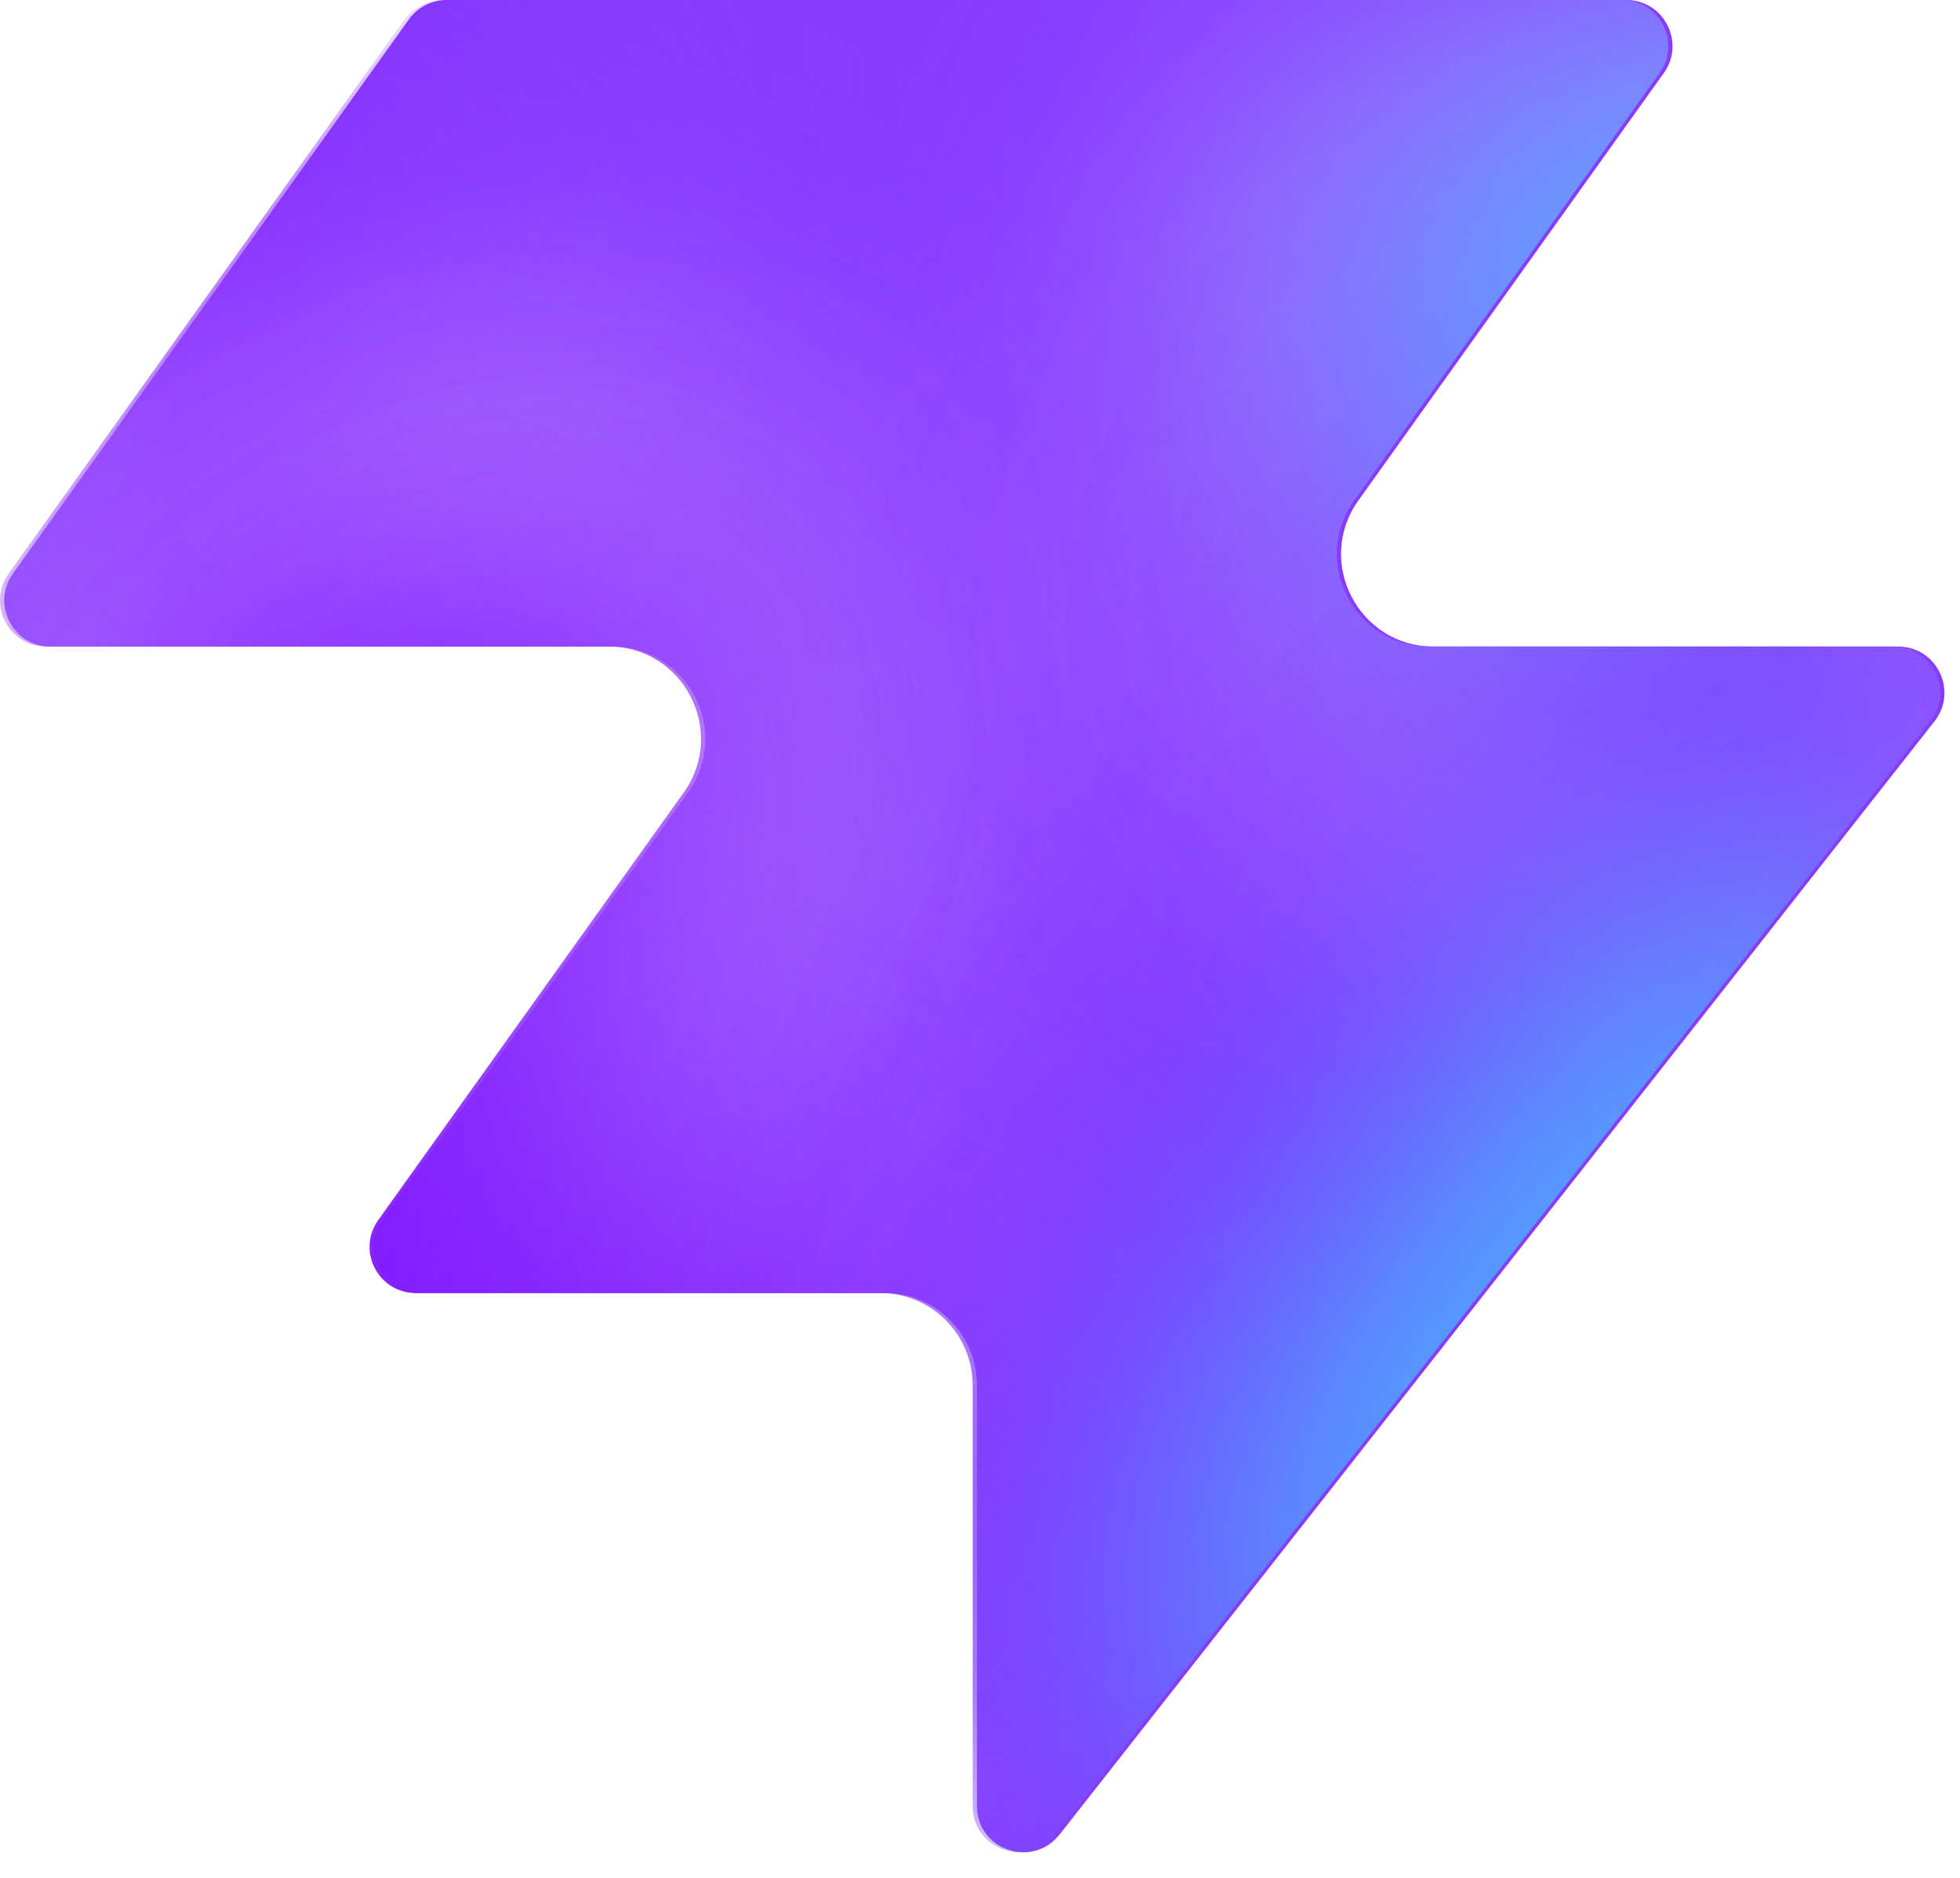
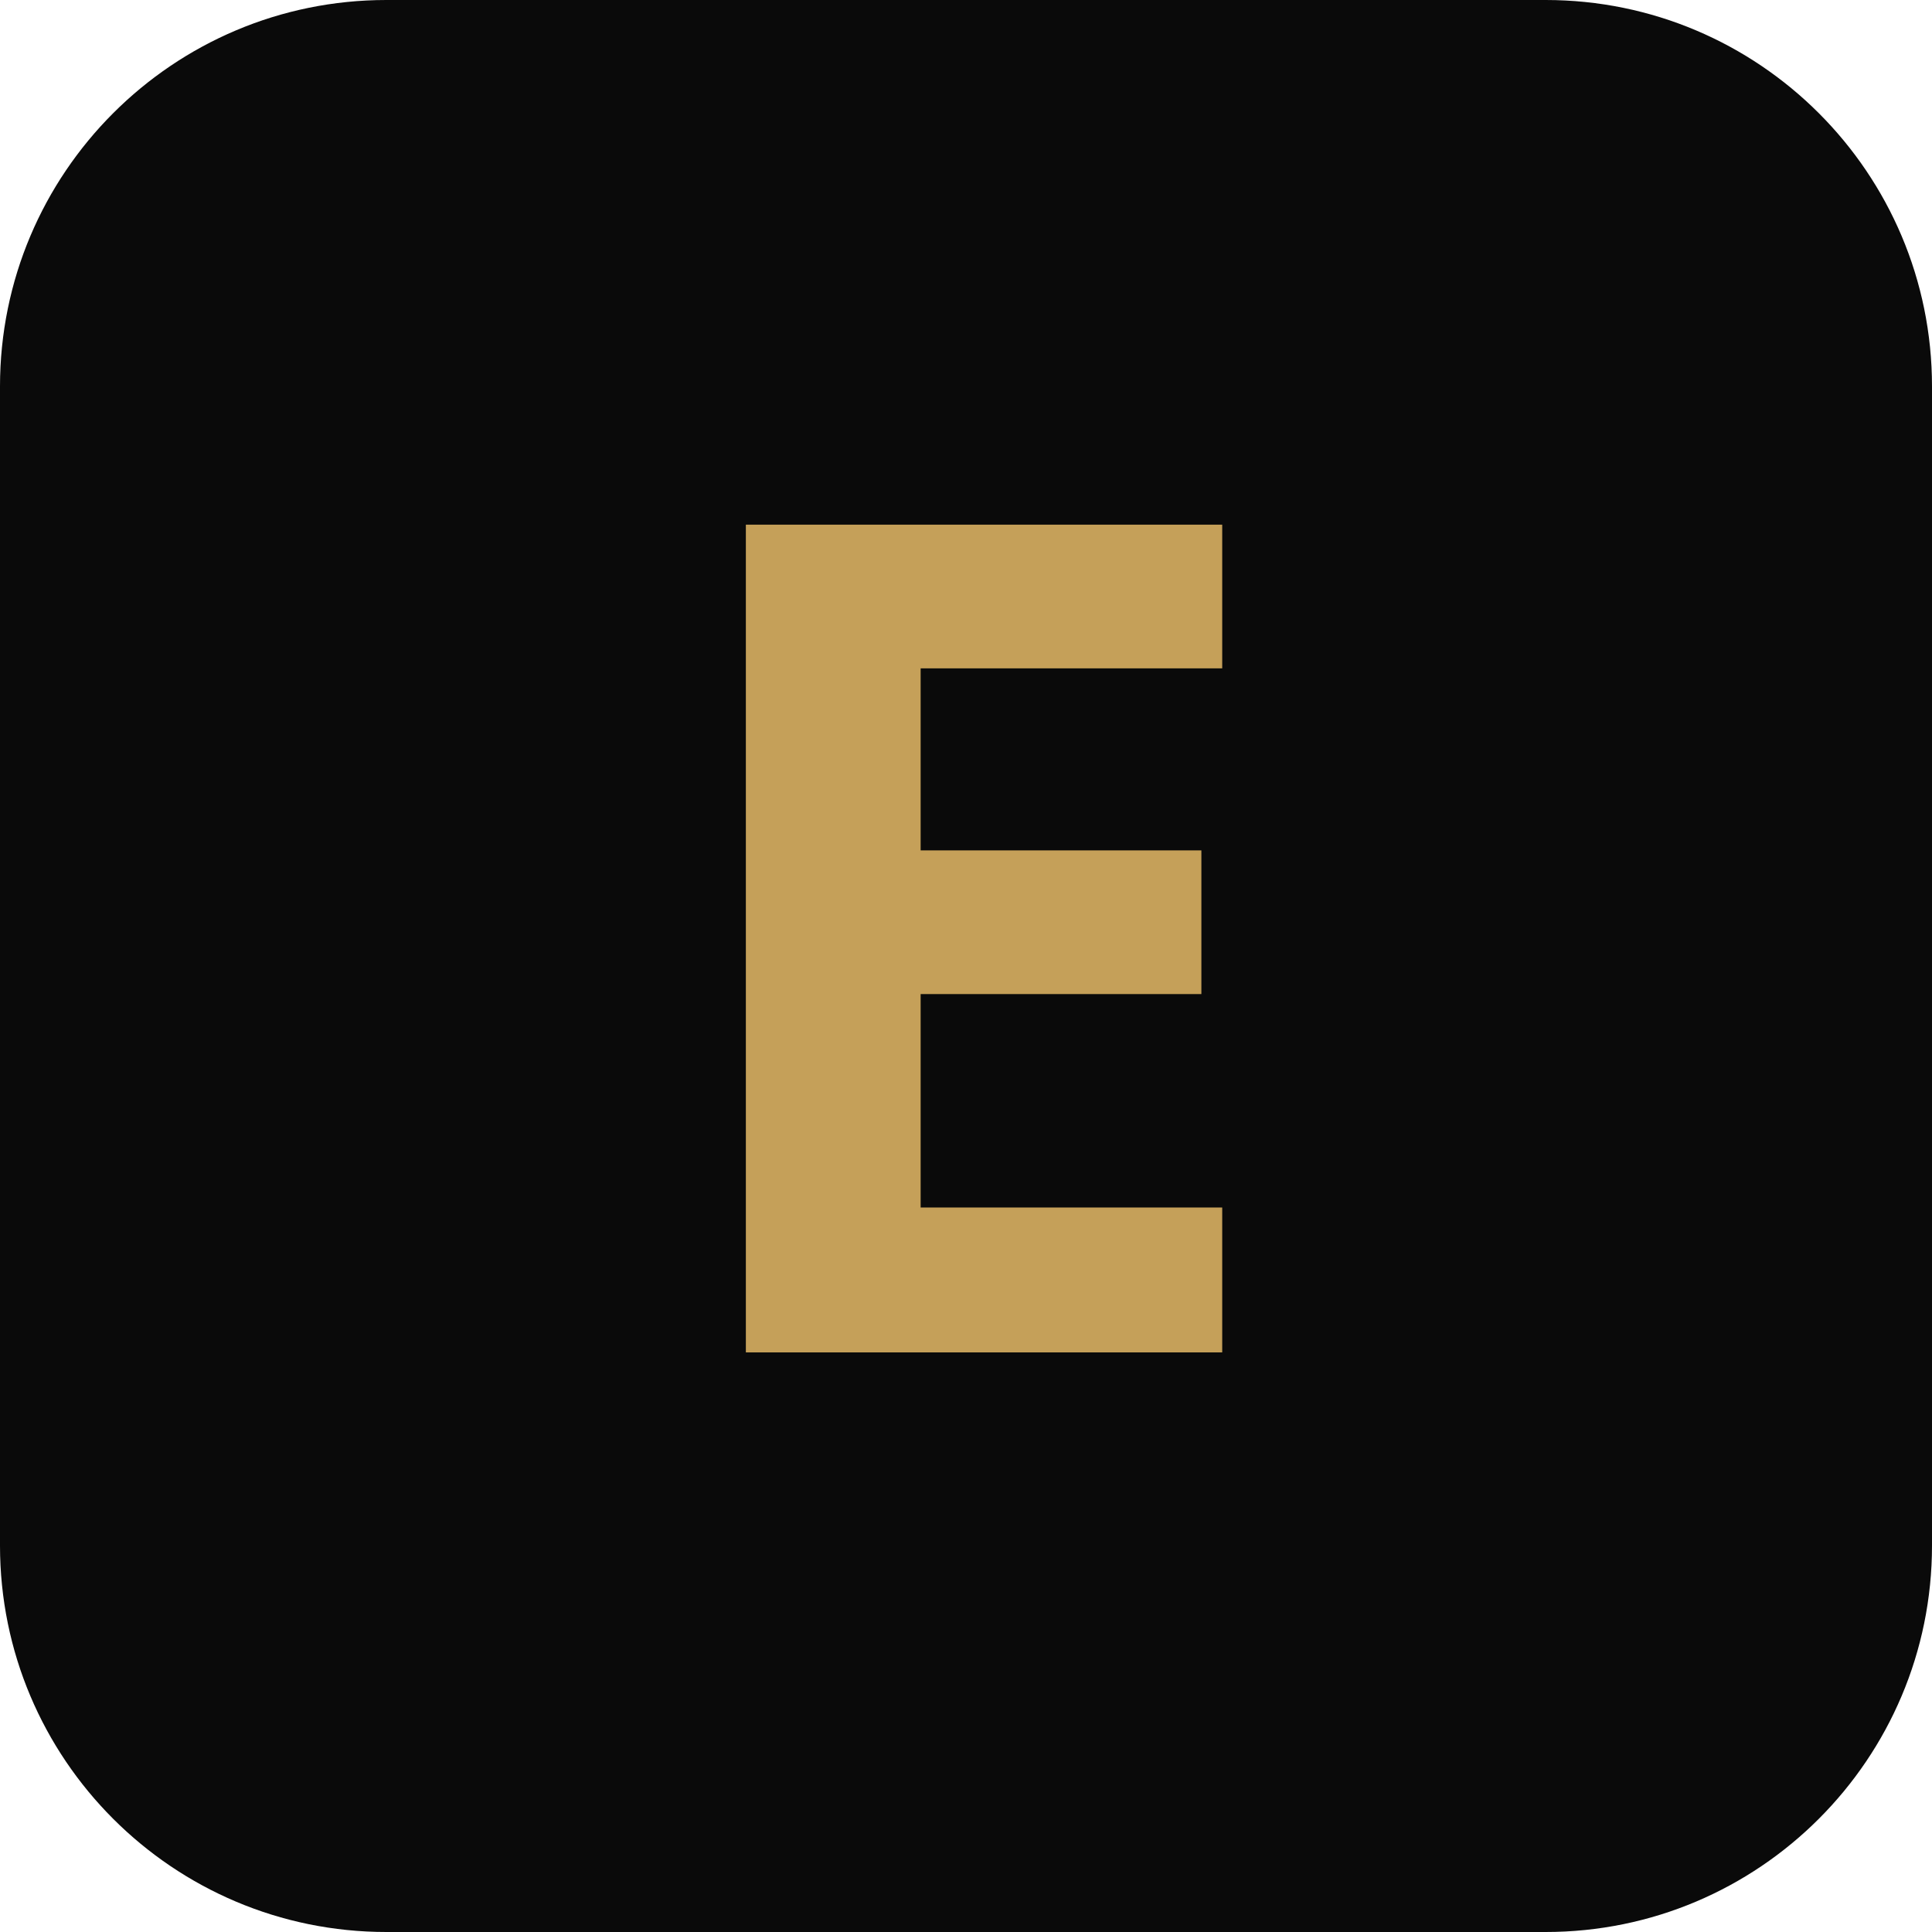
- <svg xmlns="http://www.w3.org/2000/svg" width="48" height="46" fill="none" viewBox="0 0 48 46">
-   <path fill="#863bff" d="M25.946 44.938c-.664.845-2.021.375-2.021-.698V33.937a2.26 2.26 0 0 0-2.262-2.262H10.287c-.92 0-1.456-1.04-.92-1.788l7.48-10.471c1.07-1.497 0-3.578-1.842-3.578H1.237c-.92 0-1.456-1.04-.92-1.788L10.013.474c.214-.297.556-.474.92-.474h28.894c.92 0 1.456 1.04.92 1.788l-7.48 10.471c-1.07 1.498 0 3.579 1.842 3.579h11.377c.943 0 1.473 1.088.89 1.83L25.947 44.94z" style="fill:#863bff;fill:color(display-p3 .525 .23 1);fill-opacity:1" />
-   <mask id="a" width="48" height="46" x="0" y="0" maskUnits="userSpaceOnUse" style="mask-type:alpha">
-     <path fill="#000" d="M25.842 44.938c-.664.844-2.021.375-2.021-.698V33.937a2.26 2.26 0 0 0-2.262-2.262H10.183c-.92 0-1.456-1.04-.92-1.788l7.48-10.471c1.07-1.498 0-3.579-1.842-3.579H1.133c-.92 0-1.456-1.04-.92-1.787L9.91.473c.214-.297.556-.474.92-.474h28.894c.92 0 1.456 1.04.92 1.788l-7.48 10.471c-1.07 1.498 0 3.578 1.842 3.578h11.377c.943 0 1.473 1.088.89 1.832L25.843 44.94z" style="fill:#000;fill-opacity:1" />
-   </mask>
-   <g mask="url(#a)">
-     <g filter="url(#b)">
-       <ellipse cx="5.508" cy="14.704" fill="#ede6ff" rx="5.508" ry="14.704" style="fill:#ede6ff;fill:color(display-p3 .927 .903 1);fill-opacity:1" transform="matrix(.00324 1 1 -.00324 -4.47 31.516)" />
-     </g>
-     <g filter="url(#c)">
-       <ellipse cx="10.399" cy="29.851" fill="#ede6ff" rx="10.399" ry="29.851" style="fill:#ede6ff;fill:color(display-p3 .927 .903 1);fill-opacity:1" transform="matrix(.00324 1 1 -.00324 -39.328 7.883)" />
-     </g>
-     <g filter="url(#d)">
-       <ellipse cx="5.508" cy="30.487" fill="#7e14ff" rx="5.508" ry="30.487" style="fill:#7e14ff;fill:color(display-p3 .492 .077 1);fill-opacity:1" transform="rotate(89.814 -25.913 -14.639)scale(1 -1)" />
-     </g>
-     <g filter="url(#e)">
-       <ellipse cx="5.508" cy="30.599" fill="#7e14ff" rx="5.508" ry="30.599" style="fill:#7e14ff;fill:color(display-p3 .492 .077 1);fill-opacity:1" transform="rotate(89.814 -32.644 -3.334)scale(1 -1)" />
-     </g>
-     <g filter="url(#f)">
-       <ellipse cx="5.508" cy="30.599" fill="#7e14ff" rx="5.508" ry="30.599" style="fill:#7e14ff;fill:color(display-p3 .492 .077 1);fill-opacity:1" transform="matrix(.00324 1 1 -.00324 -34.34 30.47)" />
-     </g>
-     <g filter="url(#g)">
-       <ellipse cx="14.072" cy="22.078" fill="#ede6ff" rx="14.072" ry="22.078" style="fill:#ede6ff;fill:color(display-p3 .927 .903 1);fill-opacity:1" transform="rotate(93.35 24.506 48.493)scale(-1 1)" />
-     </g>
-     <g filter="url(#h)">
-       <ellipse cx="3.47" cy="21.501" fill="#7e14ff" rx="3.47" ry="21.501" style="fill:#7e14ff;fill:color(display-p3 .492 .077 1);fill-opacity:1" transform="rotate(89.009 28.708 47.59)scale(-1 1)" />
-     </g>
-     <g filter="url(#i)">
-       <ellipse cx="3.47" cy="21.501" fill="#7e14ff" rx="3.47" ry="21.501" style="fill:#7e14ff;fill:color(display-p3 .492 .077 1);fill-opacity:1" transform="rotate(89.009 28.708 47.59)scale(-1 1)" />
-     </g>
-     <g filter="url(#j)">
-       <ellipse cx=".387" cy="8.972" fill="#7e14ff" rx="4.407" ry="29.108" style="fill:#7e14ff;fill:color(display-p3 .492 .077 1);fill-opacity:1" transform="rotate(39.51 .387 8.972)" />
-     </g>
-     <g filter="url(#k)">
-       <ellipse cx="47.523" cy="-6.092" fill="#7e14ff" rx="4.407" ry="29.108" style="fill:#7e14ff;fill:color(display-p3 .492 .077 1);fill-opacity:1" transform="rotate(37.892 47.523 -6.092)" />
-     </g>
-     <g filter="url(#l)">
-       <ellipse cx="41.412" cy="6.333" fill="#47bfff" rx="5.971" ry="9.665" style="fill:#47bfff;fill:color(display-p3 .28 .748 1);fill-opacity:1" transform="rotate(37.892 41.412 6.333)" />
-     </g>
-     <g filter="url(#m)">
-       <ellipse cx="-1.879" cy="38.332" fill="#7e14ff" rx="4.407" ry="29.108" style="fill:#7e14ff;fill:color(display-p3 .492 .077 1);fill-opacity:1" transform="rotate(37.892 -1.88 38.332)" />
-     </g>
-     <g filter="url(#n)">
-       <ellipse cx="-1.879" cy="38.332" fill="#7e14ff" rx="4.407" ry="29.108" style="fill:#7e14ff;fill:color(display-p3 .492 .077 1);fill-opacity:1" transform="rotate(37.892 -1.88 38.332)" />
-     </g>
-     <g filter="url(#o)">
-       <ellipse cx="35.651" cy="29.907" fill="#7e14ff" rx="4.407" ry="29.108" style="fill:#7e14ff;fill:color(display-p3 .492 .077 1);fill-opacity:1" transform="rotate(37.892 35.651 29.907)" />
-     </g>
-     <g filter="url(#p)">
-       <ellipse cx="38.418" cy="32.4" fill="#47bfff" rx="5.971" ry="15.297" style="fill:#47bfff;fill:color(display-p3 .28 .748 1);fill-opacity:1" transform="rotate(37.892 38.418 32.4)" />
-     </g>
-   </g>
-   <defs>
-     <filter id="b" width="60.045" height="41.654" x="-19.77" y="16.149" color-interpolation-filters="sRGB" filterUnits="userSpaceOnUse">
-       <feFlood flood-opacity="0" result="BackgroundImageFix" />
-       <feBlend in="SourceGraphic" in2="BackgroundImageFix" result="shape" />
-       <feGaussianBlur result="effect1_foregroundBlur_2002_17158" stdDeviation="7.659" />
-     </filter>
-     <filter id="c" width="90.34" height="51.437" x="-54.613" y="-7.533" color-interpolation-filters="sRGB" filterUnits="userSpaceOnUse">
-       <feFlood flood-opacity="0" result="BackgroundImageFix" />
-       <feBlend in="SourceGraphic" in2="BackgroundImageFix" result="shape" />
-       <feGaussianBlur result="effect1_foregroundBlur_2002_17158" stdDeviation="7.659" />
-     </filter>
-     <filter id="d" width="79.355" height="29.4" x="-49.64" y="2.03" color-interpolation-filters="sRGB" filterUnits="userSpaceOnUse">
-       <feFlood flood-opacity="0" result="BackgroundImageFix" />
-       <feBlend in="SourceGraphic" in2="BackgroundImageFix" result="shape" />
-       <feGaussianBlur result="effect1_foregroundBlur_2002_17158" stdDeviation="4.596" />
-     </filter>
-     <filter id="e" width="79.579" height="29.4" x="-45.045" y="20.029" color-interpolation-filters="sRGB" filterUnits="userSpaceOnUse">
-       <feFlood flood-opacity="0" result="BackgroundImageFix" />
-       <feBlend in="SourceGraphic" in2="BackgroundImageFix" result="shape" />
-       <feGaussianBlur result="effect1_foregroundBlur_2002_17158" stdDeviation="4.596" />
-     </filter>
-     <filter id="f" width="79.579" height="29.4" x="-43.513" y="21.178" color-interpolation-filters="sRGB" filterUnits="userSpaceOnUse">
-       <feFlood flood-opacity="0" result="BackgroundImageFix" />
-       <feBlend in="SourceGraphic" in2="BackgroundImageFix" result="shape" />
-       <feGaussianBlur result="effect1_foregroundBlur_2002_17158" stdDeviation="4.596" />
-     </filter>
-     <filter id="g" width="74.749" height="58.852" x="15.756" y="-17.901" color-interpolation-filters="sRGB" filterUnits="userSpaceOnUse">
-       <feFlood flood-opacity="0" result="BackgroundImageFix" />
-       <feBlend in="SourceGraphic" in2="BackgroundImageFix" result="shape" />
-       <feGaussianBlur result="effect1_foregroundBlur_2002_17158" stdDeviation="7.659" />
-     </filter>
-     <filter id="h" width="61.377" height="25.362" x="23.548" y="2.284" color-interpolation-filters="sRGB" filterUnits="userSpaceOnUse">
-       <feFlood flood-opacity="0" result="BackgroundImageFix" />
-       <feBlend in="SourceGraphic" in2="BackgroundImageFix" result="shape" />
-       <feGaussianBlur result="effect1_foregroundBlur_2002_17158" stdDeviation="4.596" />
-     </filter>
-     <filter id="i" width="61.377" height="25.362" x="23.548" y="2.284" color-interpolation-filters="sRGB" filterUnits="userSpaceOnUse">
-       <feFlood flood-opacity="0" result="BackgroundImageFix" />
-       <feBlend in="SourceGraphic" in2="BackgroundImageFix" result="shape" />
-       <feGaussianBlur result="effect1_foregroundBlur_2002_17158" stdDeviation="4.596" />
-     </filter>
-     <filter id="j" width="56.045" height="63.649" x="-27.636" y="-22.853" color-interpolation-filters="sRGB" filterUnits="userSpaceOnUse">
-       <feFlood flood-opacity="0" result="BackgroundImageFix" />
-       <feBlend in="SourceGraphic" in2="BackgroundImageFix" result="shape" />
-       <feGaussianBlur result="effect1_foregroundBlur_2002_17158" stdDeviation="4.596" />
-     </filter>
-     <filter id="k" width="54.814" height="64.646" x="20.116" y="-38.415" color-interpolation-filters="sRGB" filterUnits="userSpaceOnUse">
-       <feFlood flood-opacity="0" result="BackgroundImageFix" />
-       <feBlend in="SourceGraphic" in2="BackgroundImageFix" result="shape" />
-       <feGaussianBlur result="effect1_foregroundBlur_2002_17158" stdDeviation="4.596" />
-     </filter>
-     <filter id="l" width="33.541" height="35.313" x="24.641" y="-11.323" color-interpolation-filters="sRGB" filterUnits="userSpaceOnUse">
-       <feFlood flood-opacity="0" result="BackgroundImageFix" />
-       <feBlend in="SourceGraphic" in2="BackgroundImageFix" result="shape" />
-       <feGaussianBlur result="effect1_foregroundBlur_2002_17158" stdDeviation="4.596" />
-     </filter>
-     <filter id="m" width="54.814" height="64.646" x="-29.286" y="6.009" color-interpolation-filters="sRGB" filterUnits="userSpaceOnUse">
-       <feFlood flood-opacity="0" result="BackgroundImageFix" />
-       <feBlend in="SourceGraphic" in2="BackgroundImageFix" result="shape" />
-       <feGaussianBlur result="effect1_foregroundBlur_2002_17158" stdDeviation="4.596" />
-     </filter>
-     <filter id="n" width="54.814" height="64.646" x="-29.286" y="6.009" color-interpolation-filters="sRGB" filterUnits="userSpaceOnUse">
-       <feFlood flood-opacity="0" result="BackgroundImageFix" />
-       <feBlend in="SourceGraphic" in2="BackgroundImageFix" result="shape" />
-       <feGaussianBlur result="effect1_foregroundBlur_2002_17158" stdDeviation="4.596" />
-     </filter>
-     <filter id="o" width="54.814" height="64.646" x="8.244" y="-2.416" color-interpolation-filters="sRGB" filterUnits="userSpaceOnUse">
-       <feFlood flood-opacity="0" result="BackgroundImageFix" />
-       <feBlend in="SourceGraphic" in2="BackgroundImageFix" result="shape" />
-       <feGaussianBlur result="effect1_foregroundBlur_2002_17158" stdDeviation="4.596" />
-     </filter>
-     <filter id="p" width="39.409" height="43.623" x="18.713" y="10.588" color-interpolation-filters="sRGB" filterUnits="userSpaceOnUse">
-       <feFlood flood-opacity="0" result="BackgroundImageFix" />
-       <feBlend in="SourceGraphic" in2="BackgroundImageFix" result="shape" />
-       <feGaussianBlur result="effect1_foregroundBlur_2002_17158" stdDeviation="4.596" />
-     </filter>
-   </defs>
+ <svg xmlns="http://www.w3.org/2000/svg" viewBox="0 0 100 100">
+   <rect width="100" height="100" rx="20" fill="#0a0a0a" />
+   <text x="50" y="70" font-family="sans-serif" font-weight="bold" font-size="60" fill="#c5a059" text-anchor="middle">E</text>
</svg>
